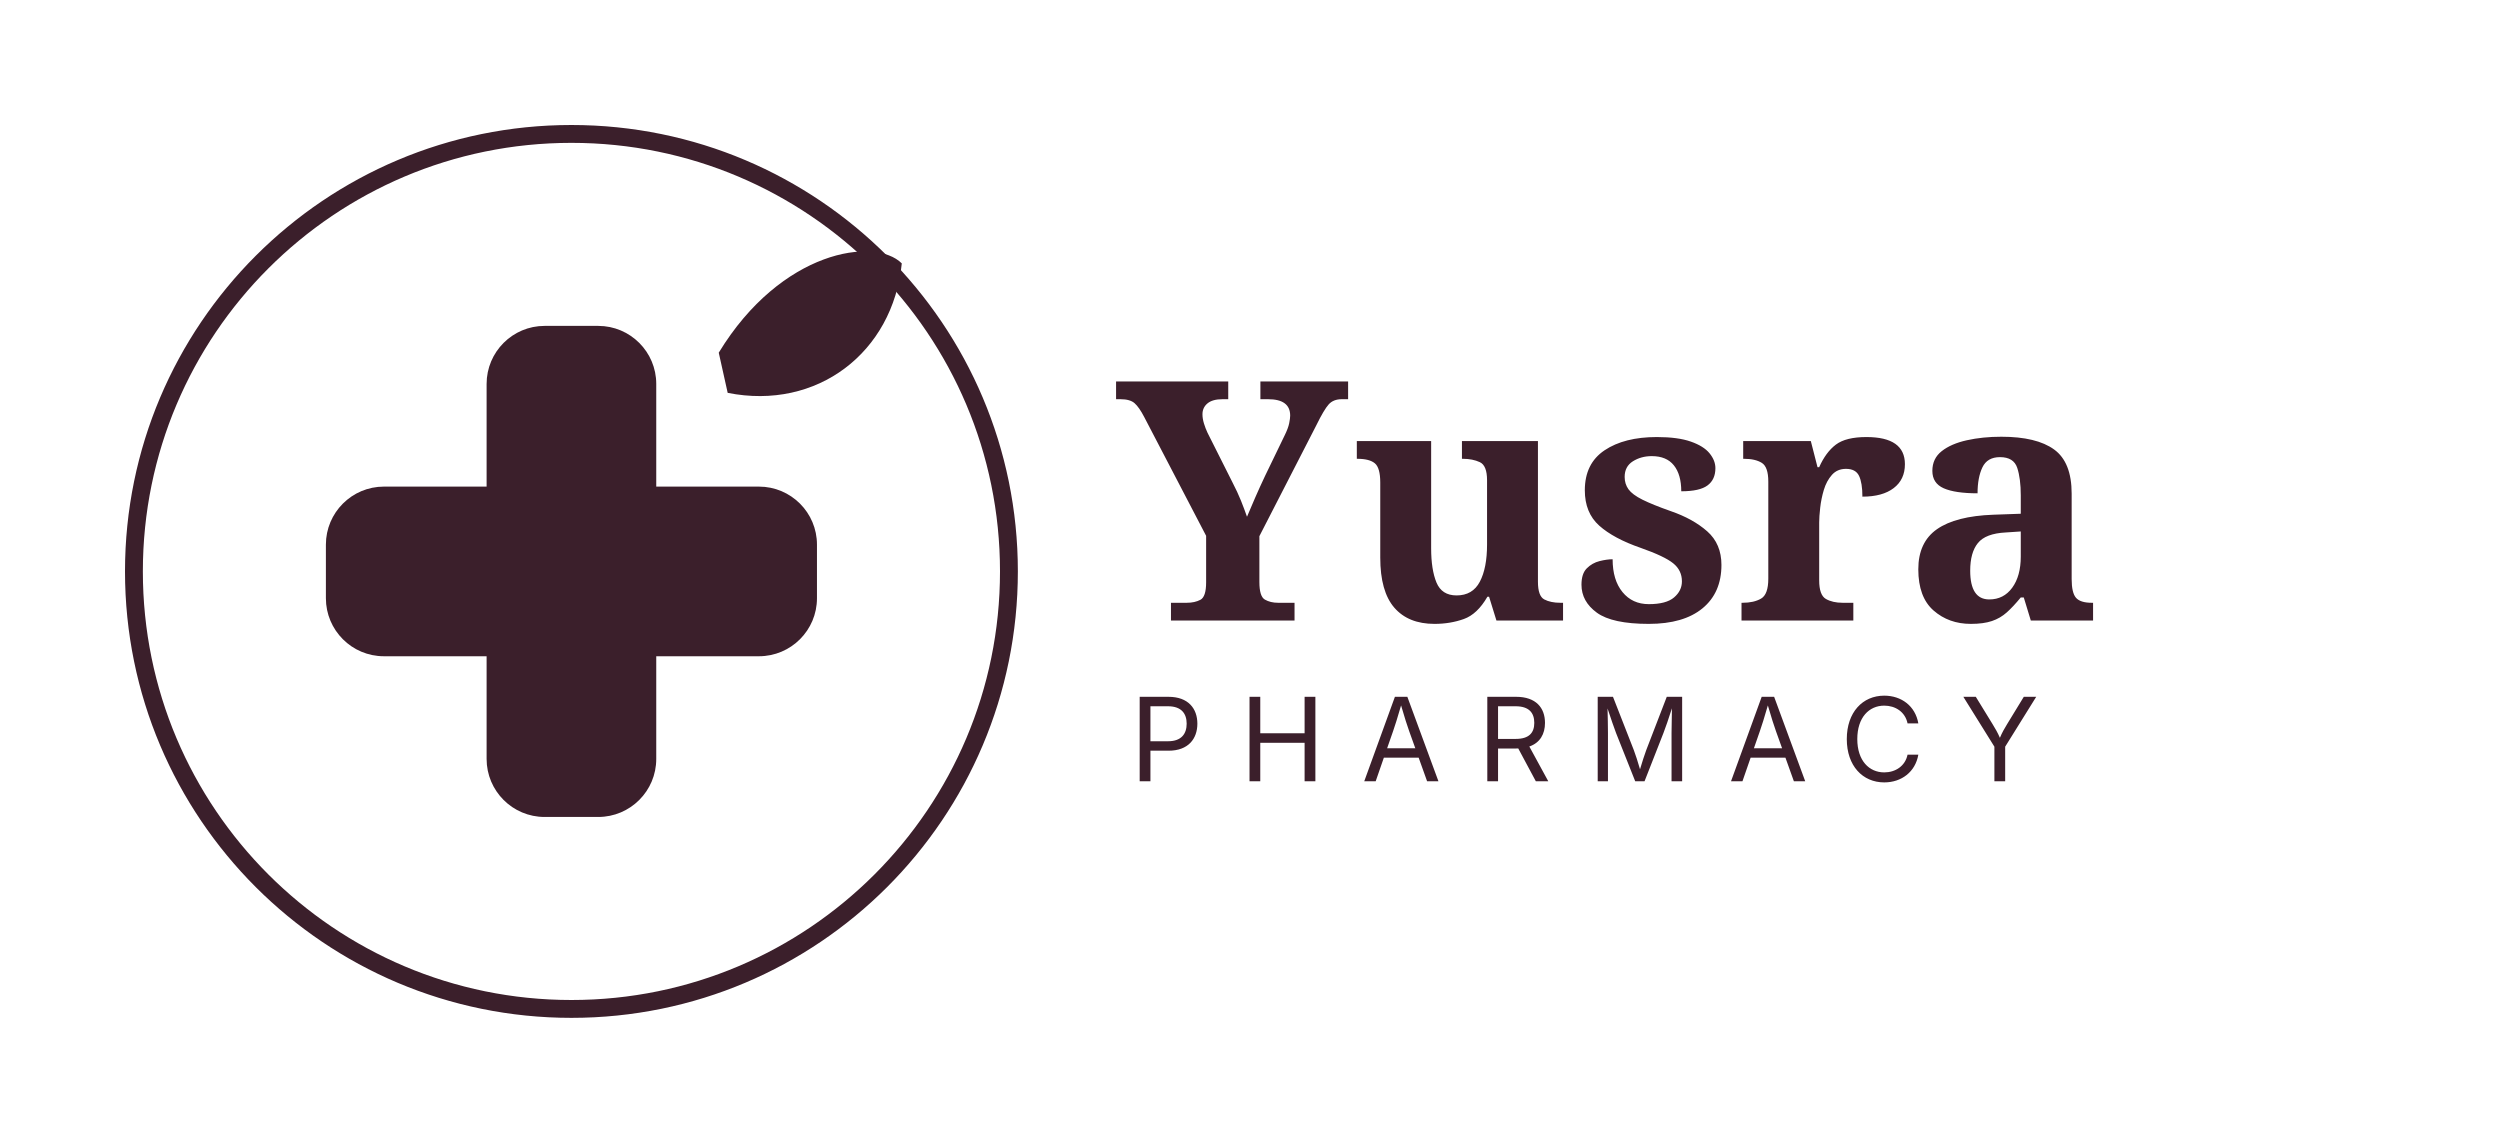
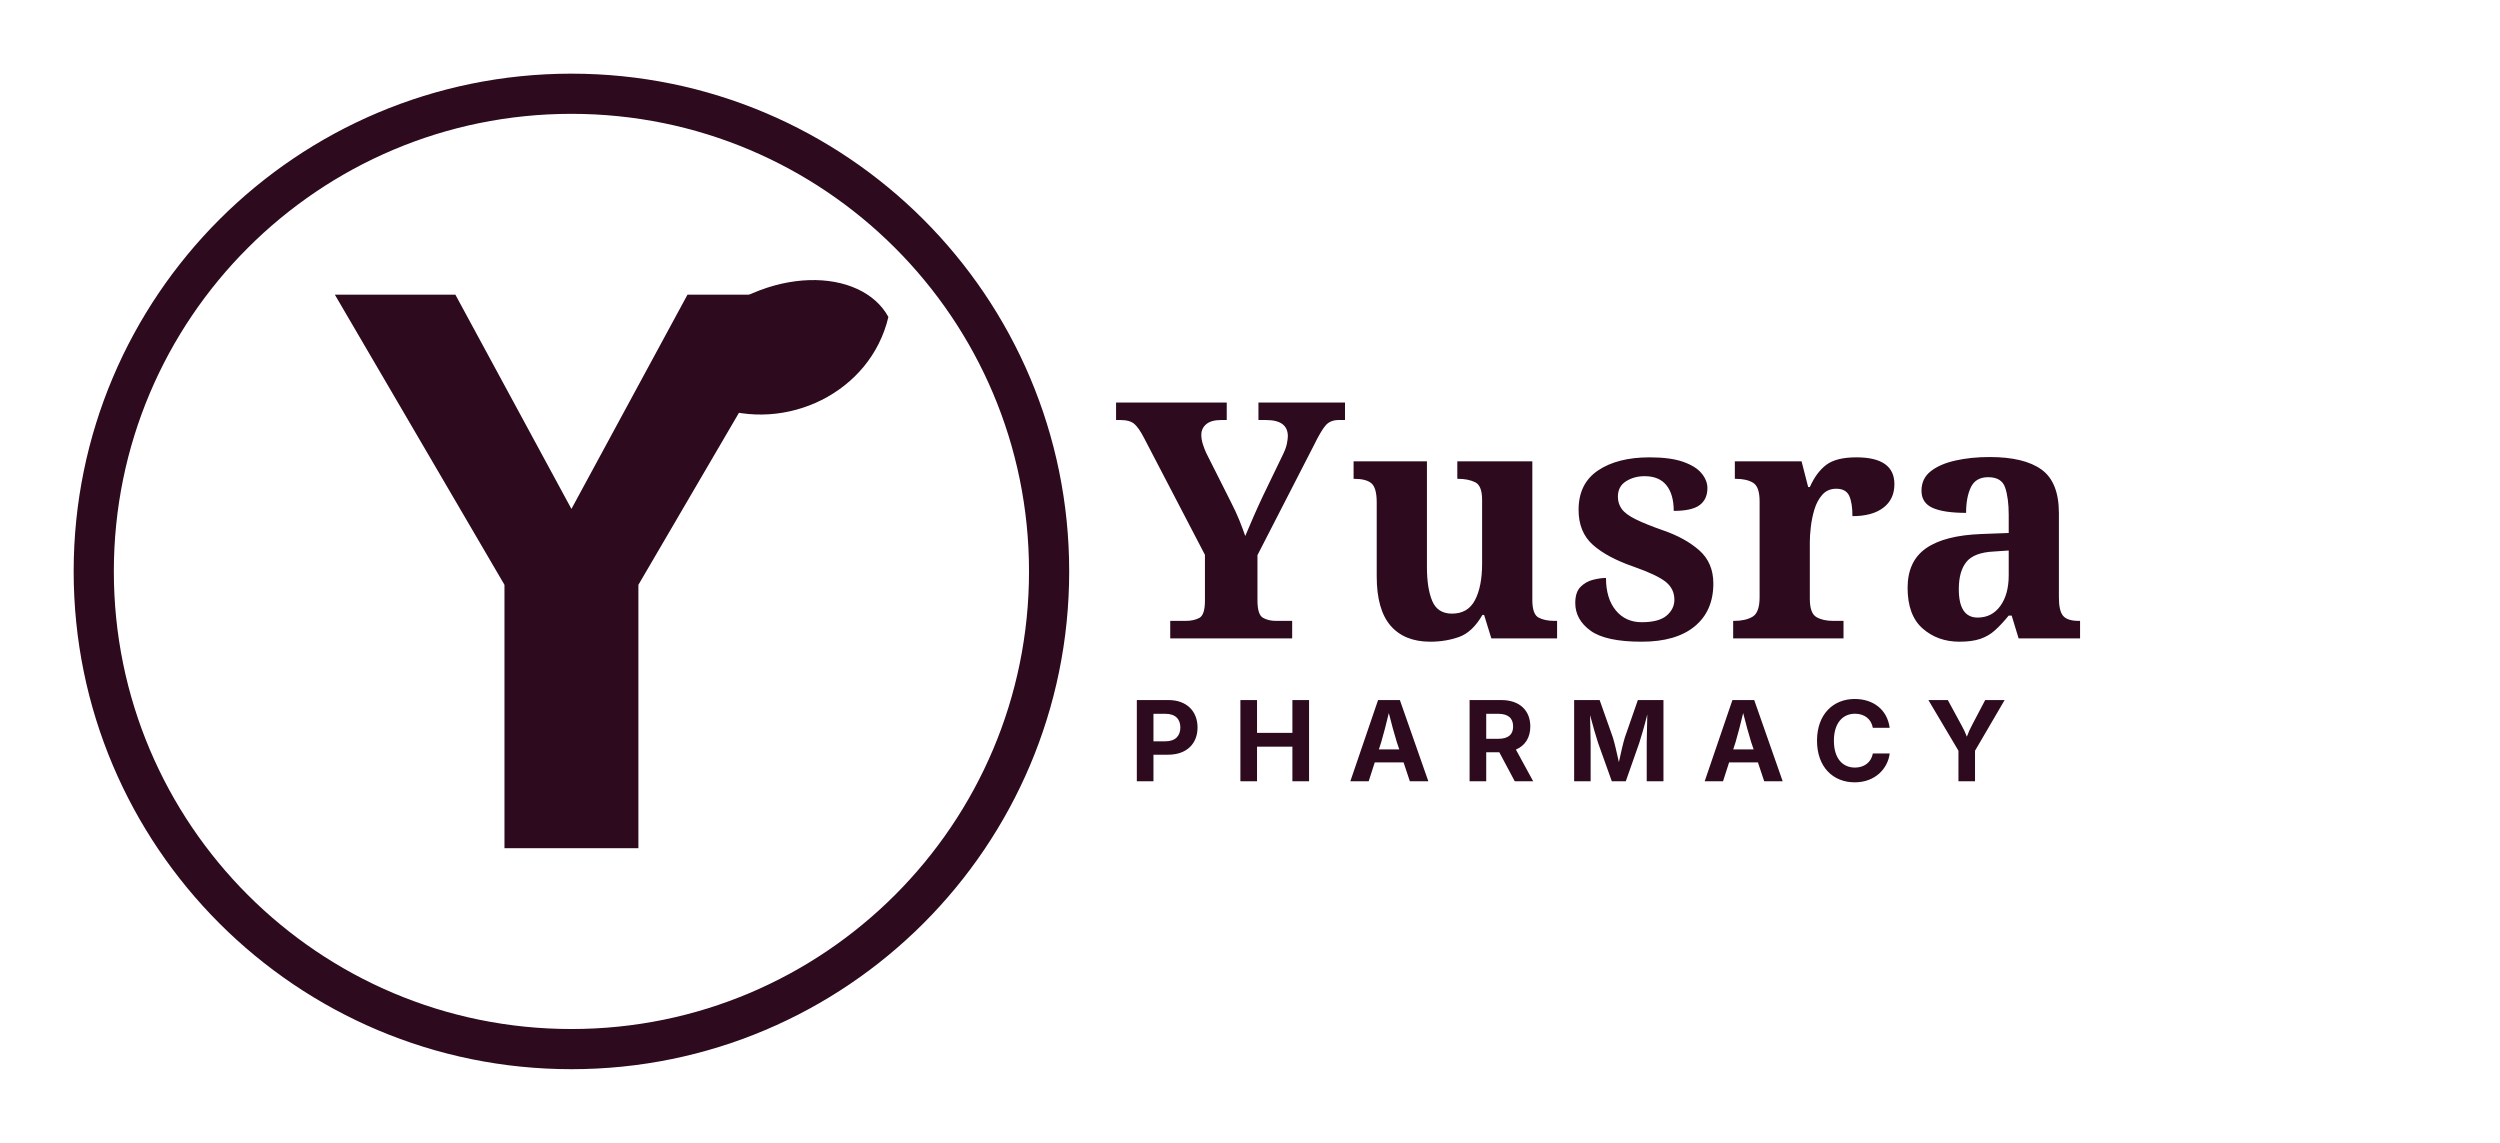
<svg xmlns="http://www.w3.org/2000/svg" viewBox="0 0 1120 512" width="1120" height="512" role="img" aria-label="Yusra Pharmacy monochrome">
-   <circle cx="256" cy="256" r="196" fill="none" stroke="#3B1F2B" stroke-width="8" />
-   <g fill="#3B1F2B">
-     <rect x="218" y="146" width="76" height="220" rx="26" />
-     <rect x="146" y="218" width="220" height="76" rx="26" />
-   </g>
-   <path d="M322 158 C 350 112, 392 106, 404 118 C 400 158, 366 184, 326 176 Z" fill="#3B1F2B" />
-   <text x="500" y="278" font-family="Playfair Display, Georgia, serif" font-size="150" font-weight="600" fill="#3B1F2B">Yusra</text>
-   <text x="506" y="350" font-family="Inter, Arial, sans-serif" font-size="52" letter-spacing="16" fill="#3B1F2B">PHARMACY</text>
+   <circle cx="256" cy="256" r="214" fill="none" stroke="#2D0A1E" stroke-width="18" />
+   <path d="M150 132 L204 132 L256 228 L308 132 L362 132 L286 262 L286 380 L226 380 L226 262 Z" fill="#2D0A1E" />
+   <path d="M312 148 C344 118, 386 120, 398 142 C390 176, 352 194, 320 182 C330 170, 332 158, 312 148 Z" fill="#2D0A1E" />
+   <text x="500" y="286" font-family="Playfair Display, Georgia, serif" font-size="148" font-weight="700" fill="#2D0A1E">Yusra</text>
+   <text x="506" y="350" font-family="Inter, Arial, sans-serif" font-size="50" font-weight="700" letter-spacing="14" fill="#2D0A1E">PHARMACY</text>
</svg>
